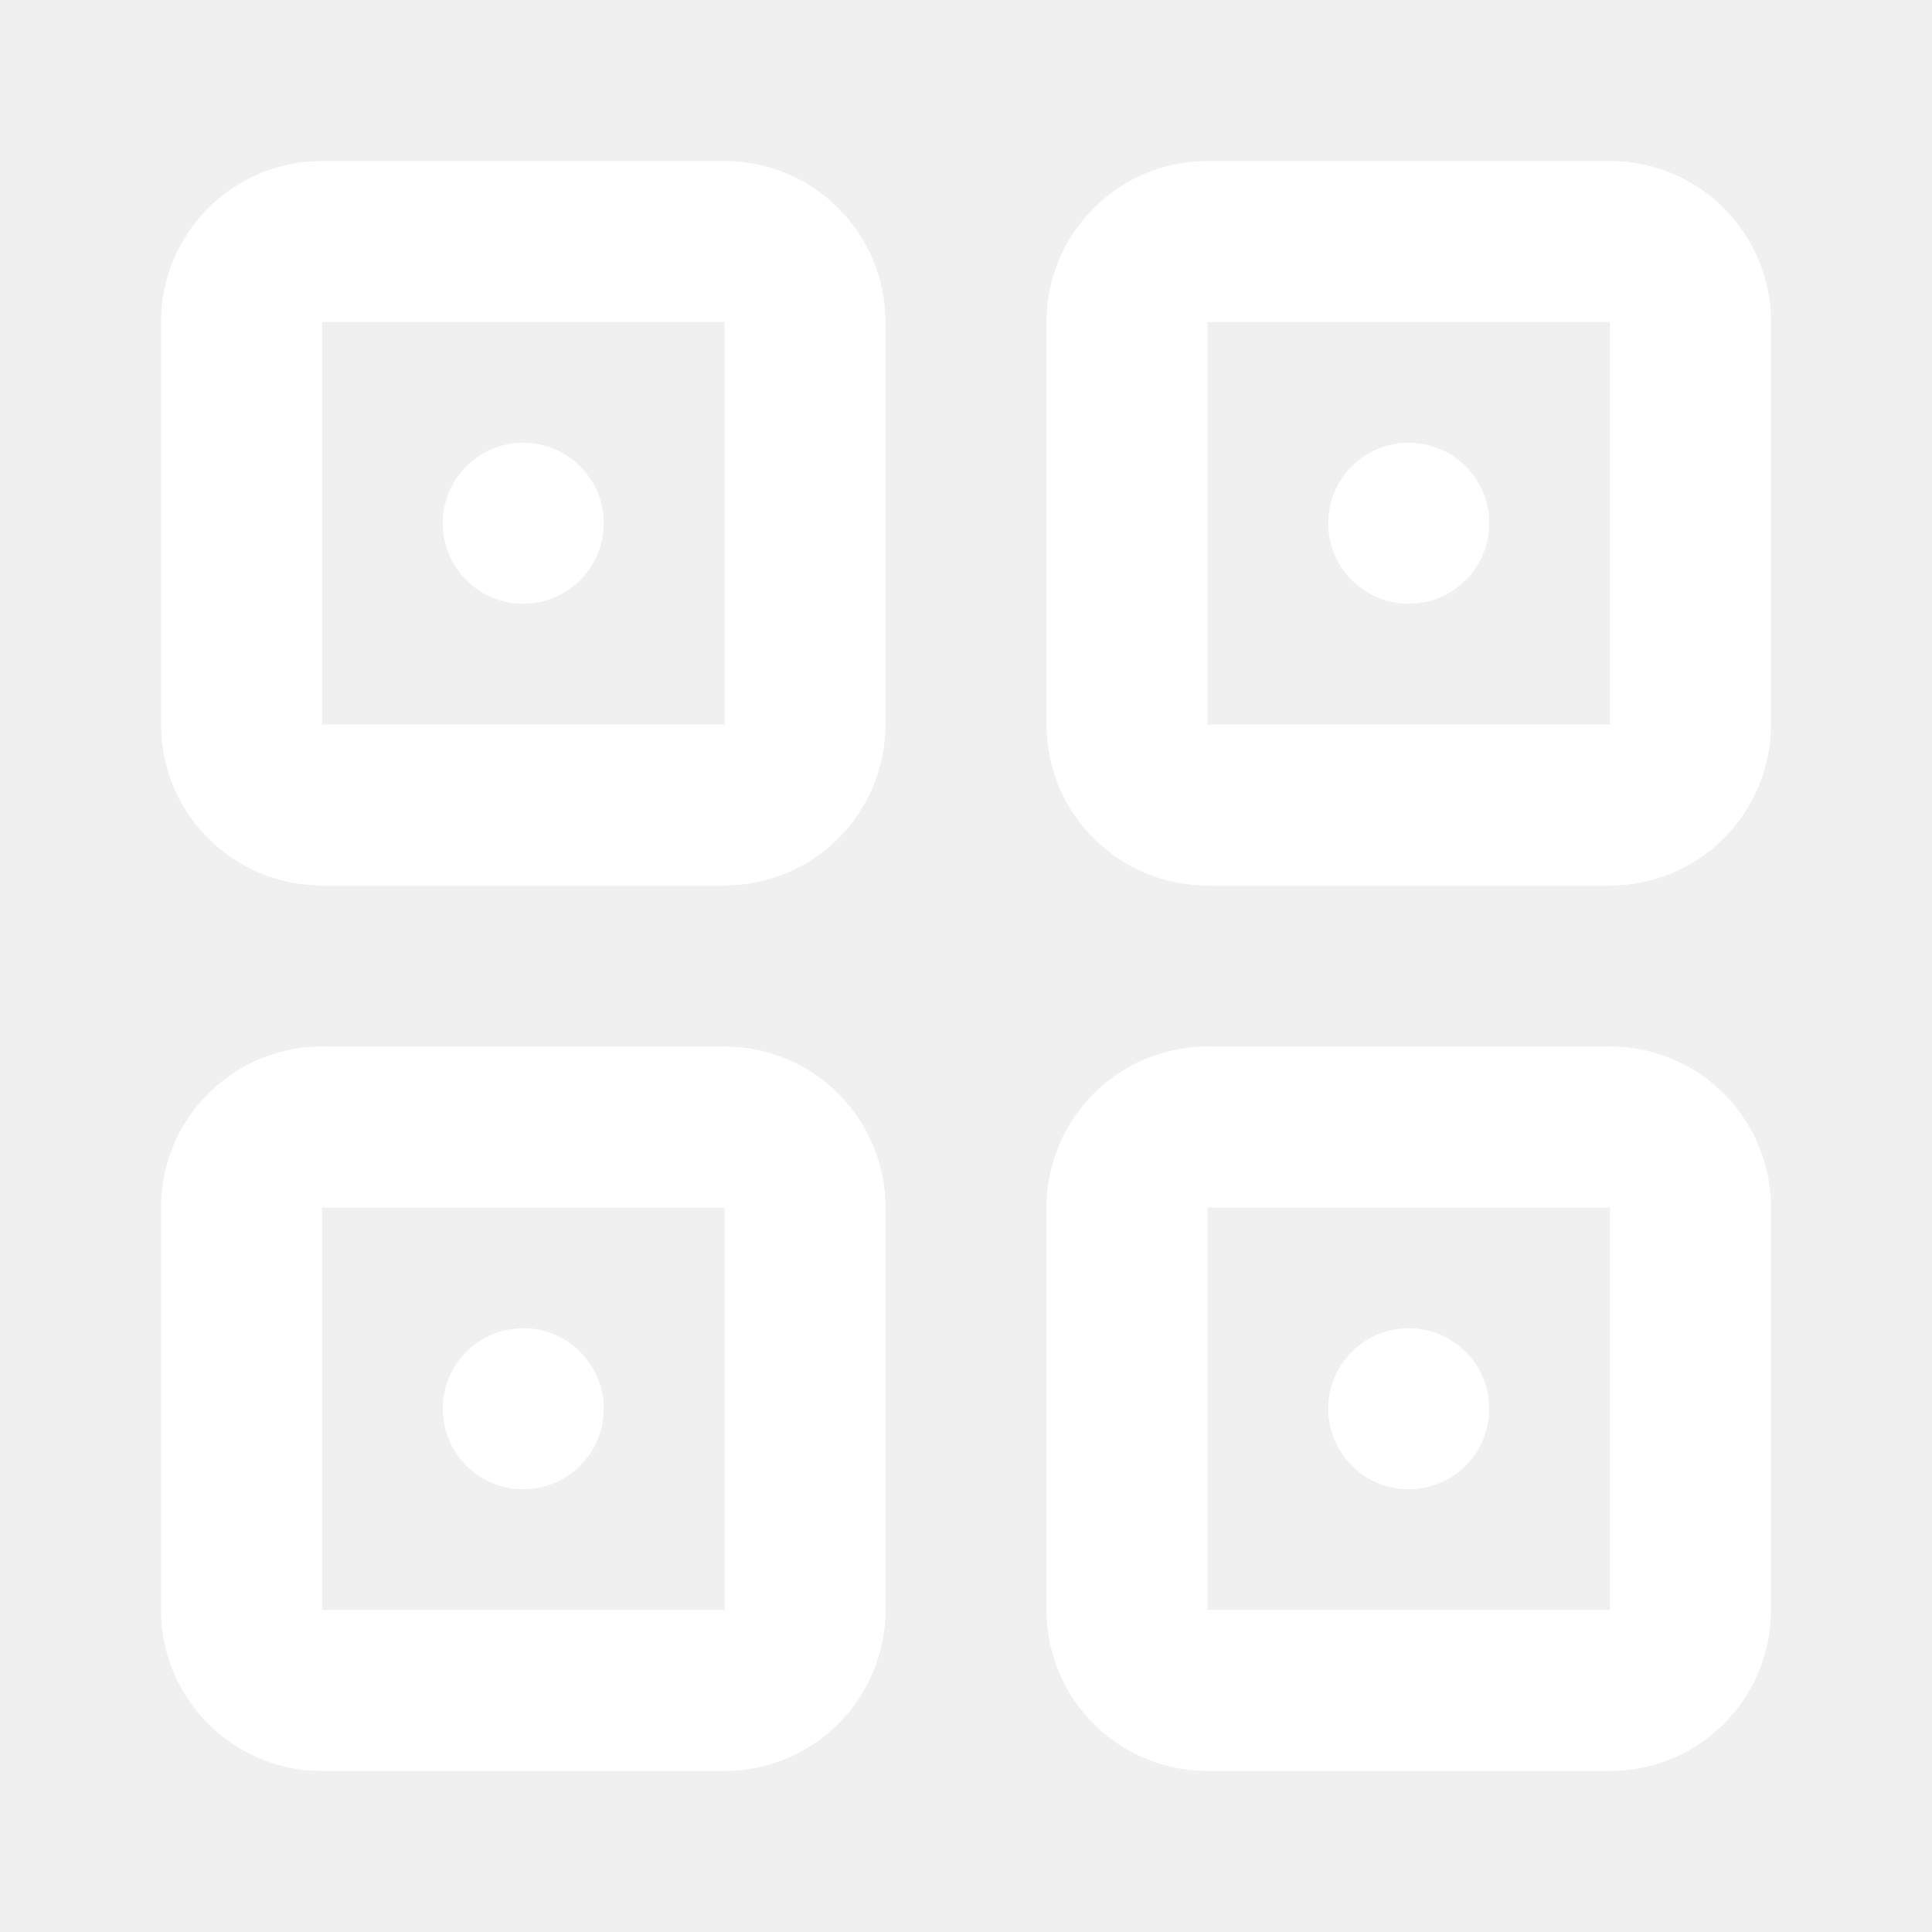
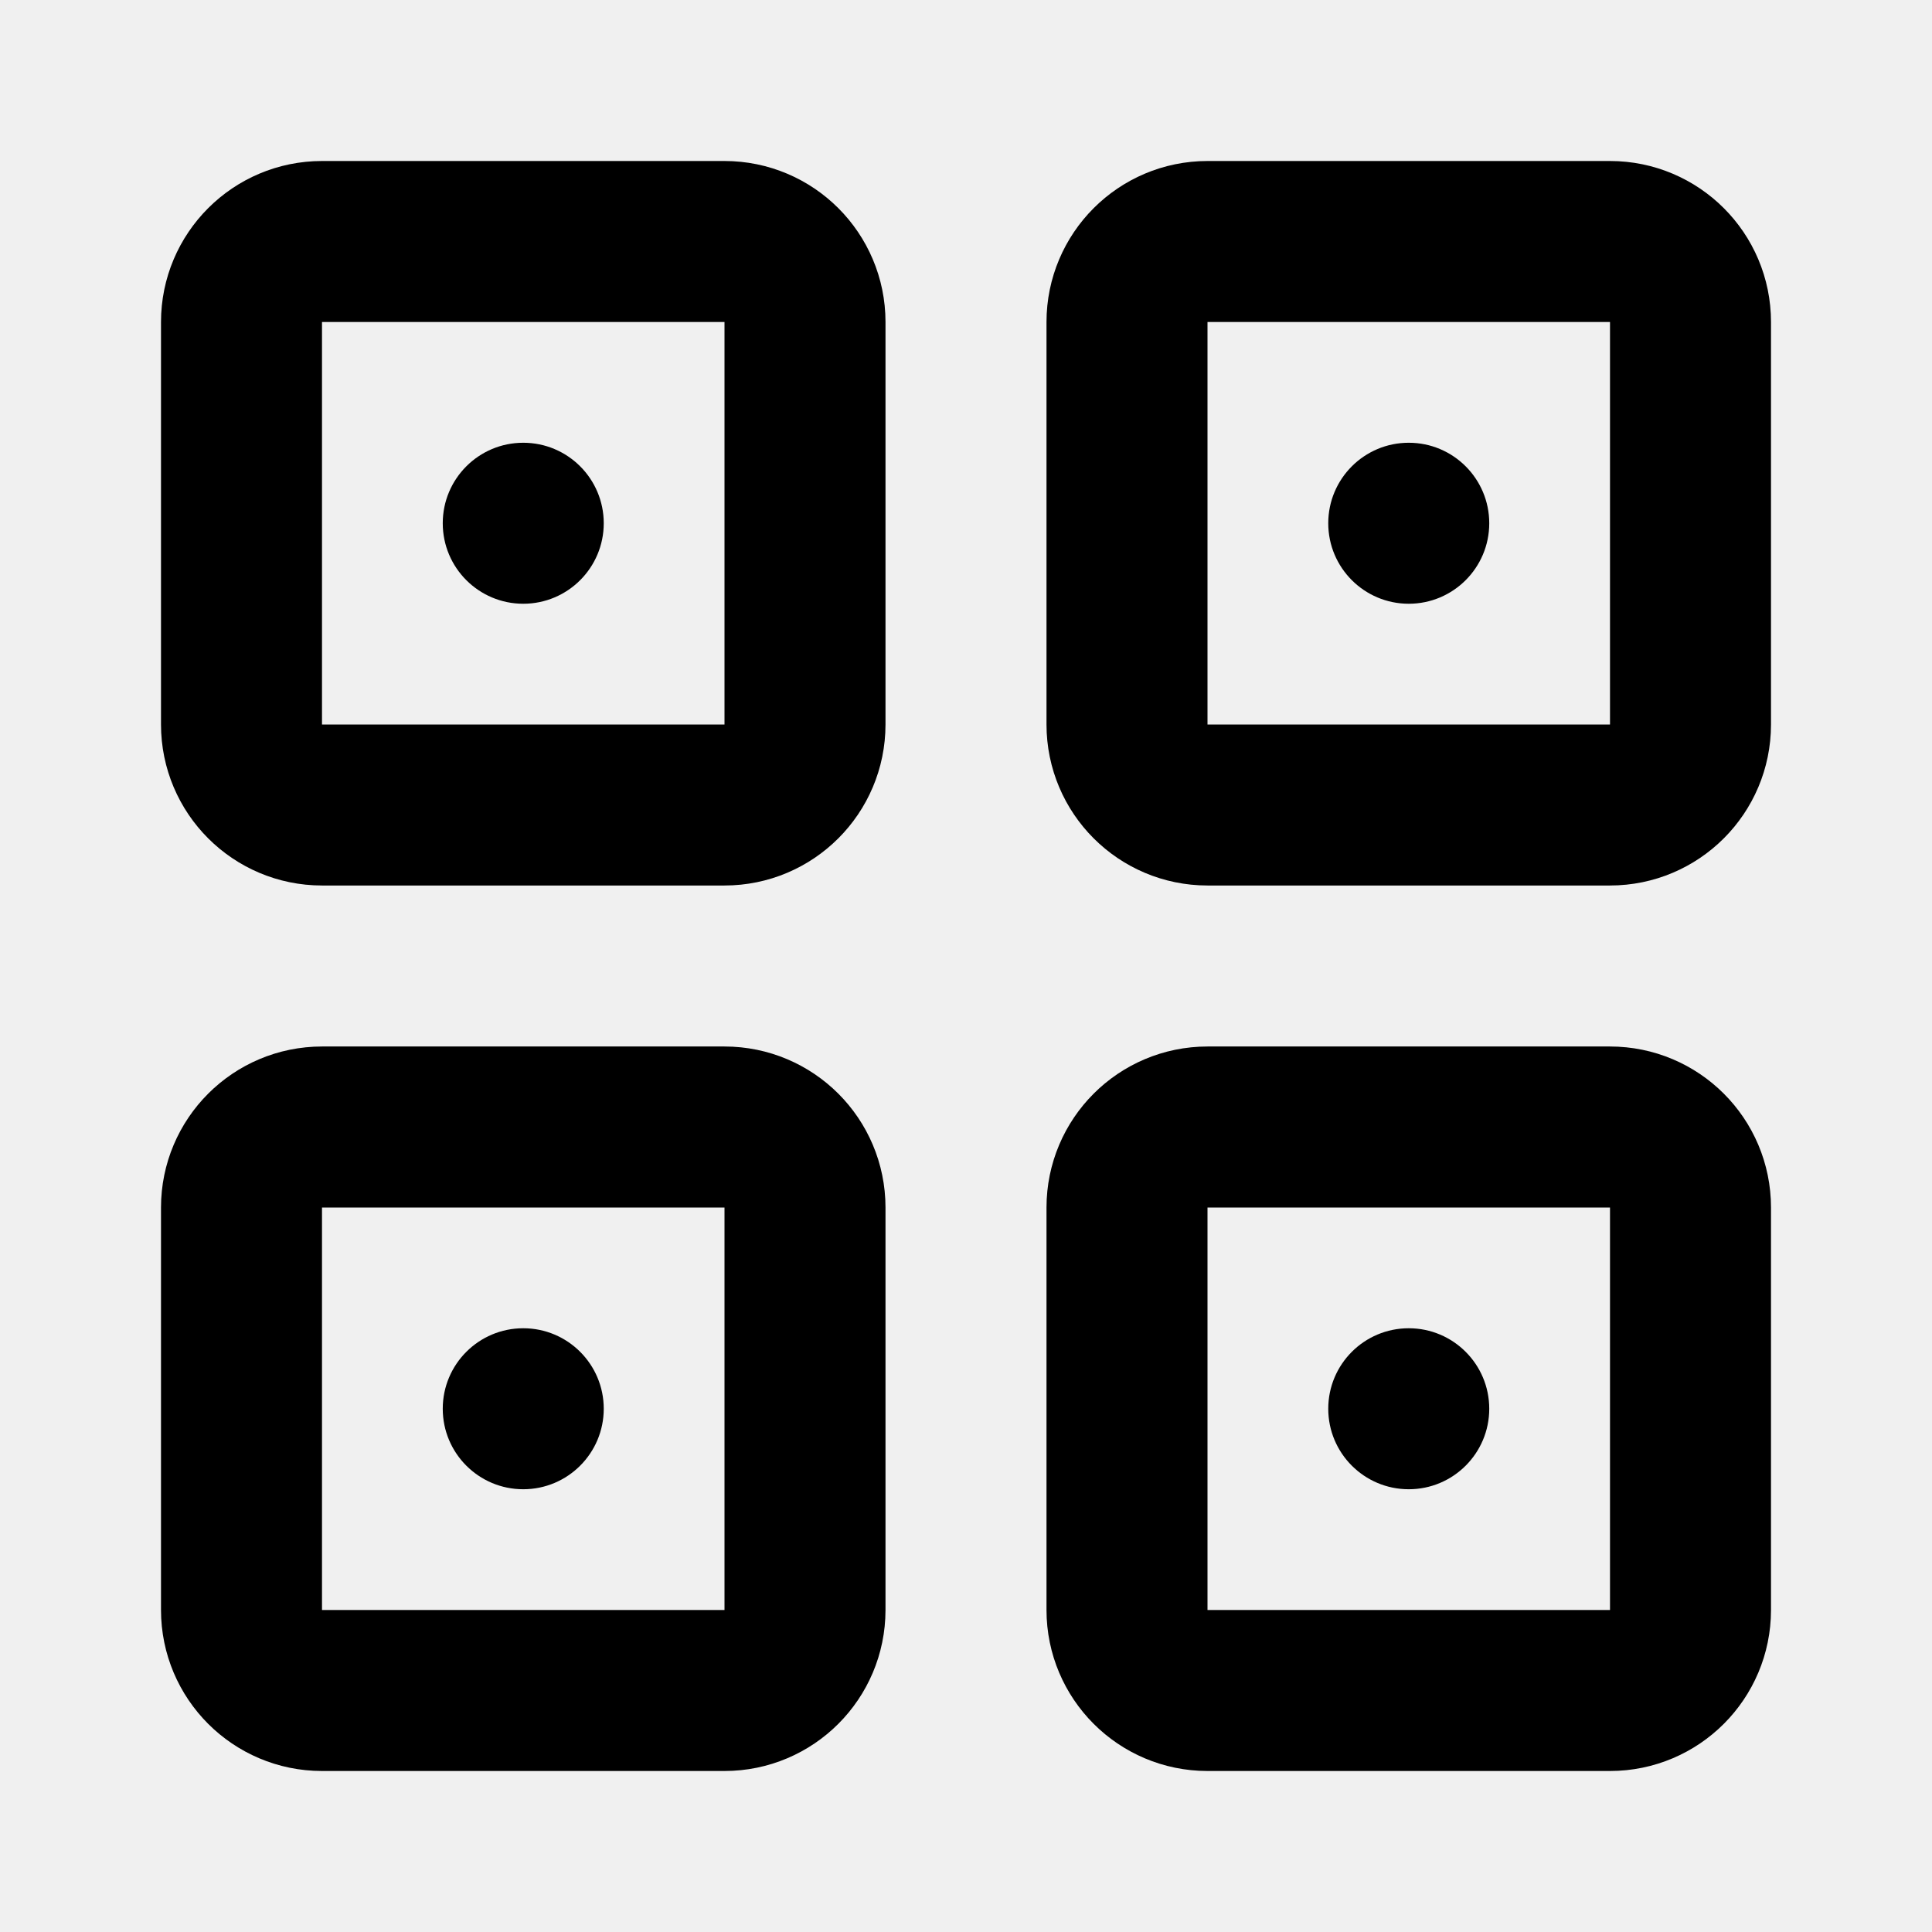
<svg xmlns="http://www.w3.org/2000/svg" viewBox="0 0 24 24" fill="none">
-   <path d="M4 3C3.448 3 3 3.448 3 4V9C3 9.552 3.448 10 4 10H9C9.552 10 10 9.552 10 9V4C10 3.448 9.552 3 9 3H4Z" stroke="white" stroke-width="2" stroke-linecap="round" stroke-linejoin="round" />
-   <path d="M15 3C14.448 3 14 3.448 14 4V9C14 9.552 14.448 10 15 10H20C20.552 10 21 9.552 21 9V4C21 3.448 20.552 3 20 3H15Z" stroke="white" stroke-width="2" stroke-linecap="round" stroke-linejoin="round" />
-   <path d="M4 14C3.448 14 3 14.448 3 15V20C3 20.552 3.448 21 4 21H9C9.552 21 10 20.552 10 20V15C10 14.448 9.552 14 9 14H4Z" stroke="white" stroke-width="2" stroke-linecap="round" stroke-linejoin="round" />
-   <path d="M15 14C14.448 14 14 14.448 14 15V20C14 20.552 14.448 21 15 21H20C20.552 21 21 20.552 21 20V15C21 14.448 20.552 14 20 14H15Z" stroke="white" stroke-width="2" stroke-linecap="round" stroke-linejoin="round" />
-   <circle cx="6.5" cy="6.5" r="1" fill="white" />
-   <circle cx="17.5" cy="6.5" r="1" fill="white" />
-   <circle cx="6.5" cy="17.5" r="1" fill="white" />
-   <circle cx="17.5" cy="17.5" r="1" fill="white" />
+   <path d="M4 3C3.448 3 3 3.448 3 4V9C3 9.552 3.448 10 4 10H9C9.552 10 10 9.552 10 9V4C10 3.448 9.552 3 9 3H4Z" stroke="currentColor" stroke-width="2" stroke-linecap="round" stroke-linejoin="round" />
+   <path d="M15 3C14.448 3 14 3.448 14 4V9C14 9.552 14.448 10 15 10H20C20.552 10 21 9.552 21 9V4C21 3.448 20.552 3 20 3H15Z" stroke="currentColor" stroke-width="2" stroke-linecap="round" stroke-linejoin="round" />
+   <path d="M4 14C3.448 14 3 14.448 3 15V20C3 20.552 3.448 21 4 21H9C9.552 21 10 20.552 10 20V15C10 14.448 9.552 14 9 14H4Z" stroke="currentColor" stroke-width="2" stroke-linecap="round" stroke-linejoin="round" />
+   <path d="M15 14C14.448 14 14 14.448 14 15V20C14 20.552 14.448 21 15 21H20C20.552 21 21 20.552 21 20V15C21 14.448 20.552 14 20 14H15Z" stroke="currentColor" stroke-width="2" stroke-linecap="round" stroke-linejoin="round" />
+   <circle cx="6.5" cy="6.5" r="1" fill="currentColor" />
+   <circle cx="17.5" cy="6.5" r="1" fill="currentColor" />
+   <circle cx="6.5" cy="17.5" r="1" fill="currentColor" />
+   <circle cx="17.5" cy="17.5" r="1" fill="currentColor" />
</svg>
